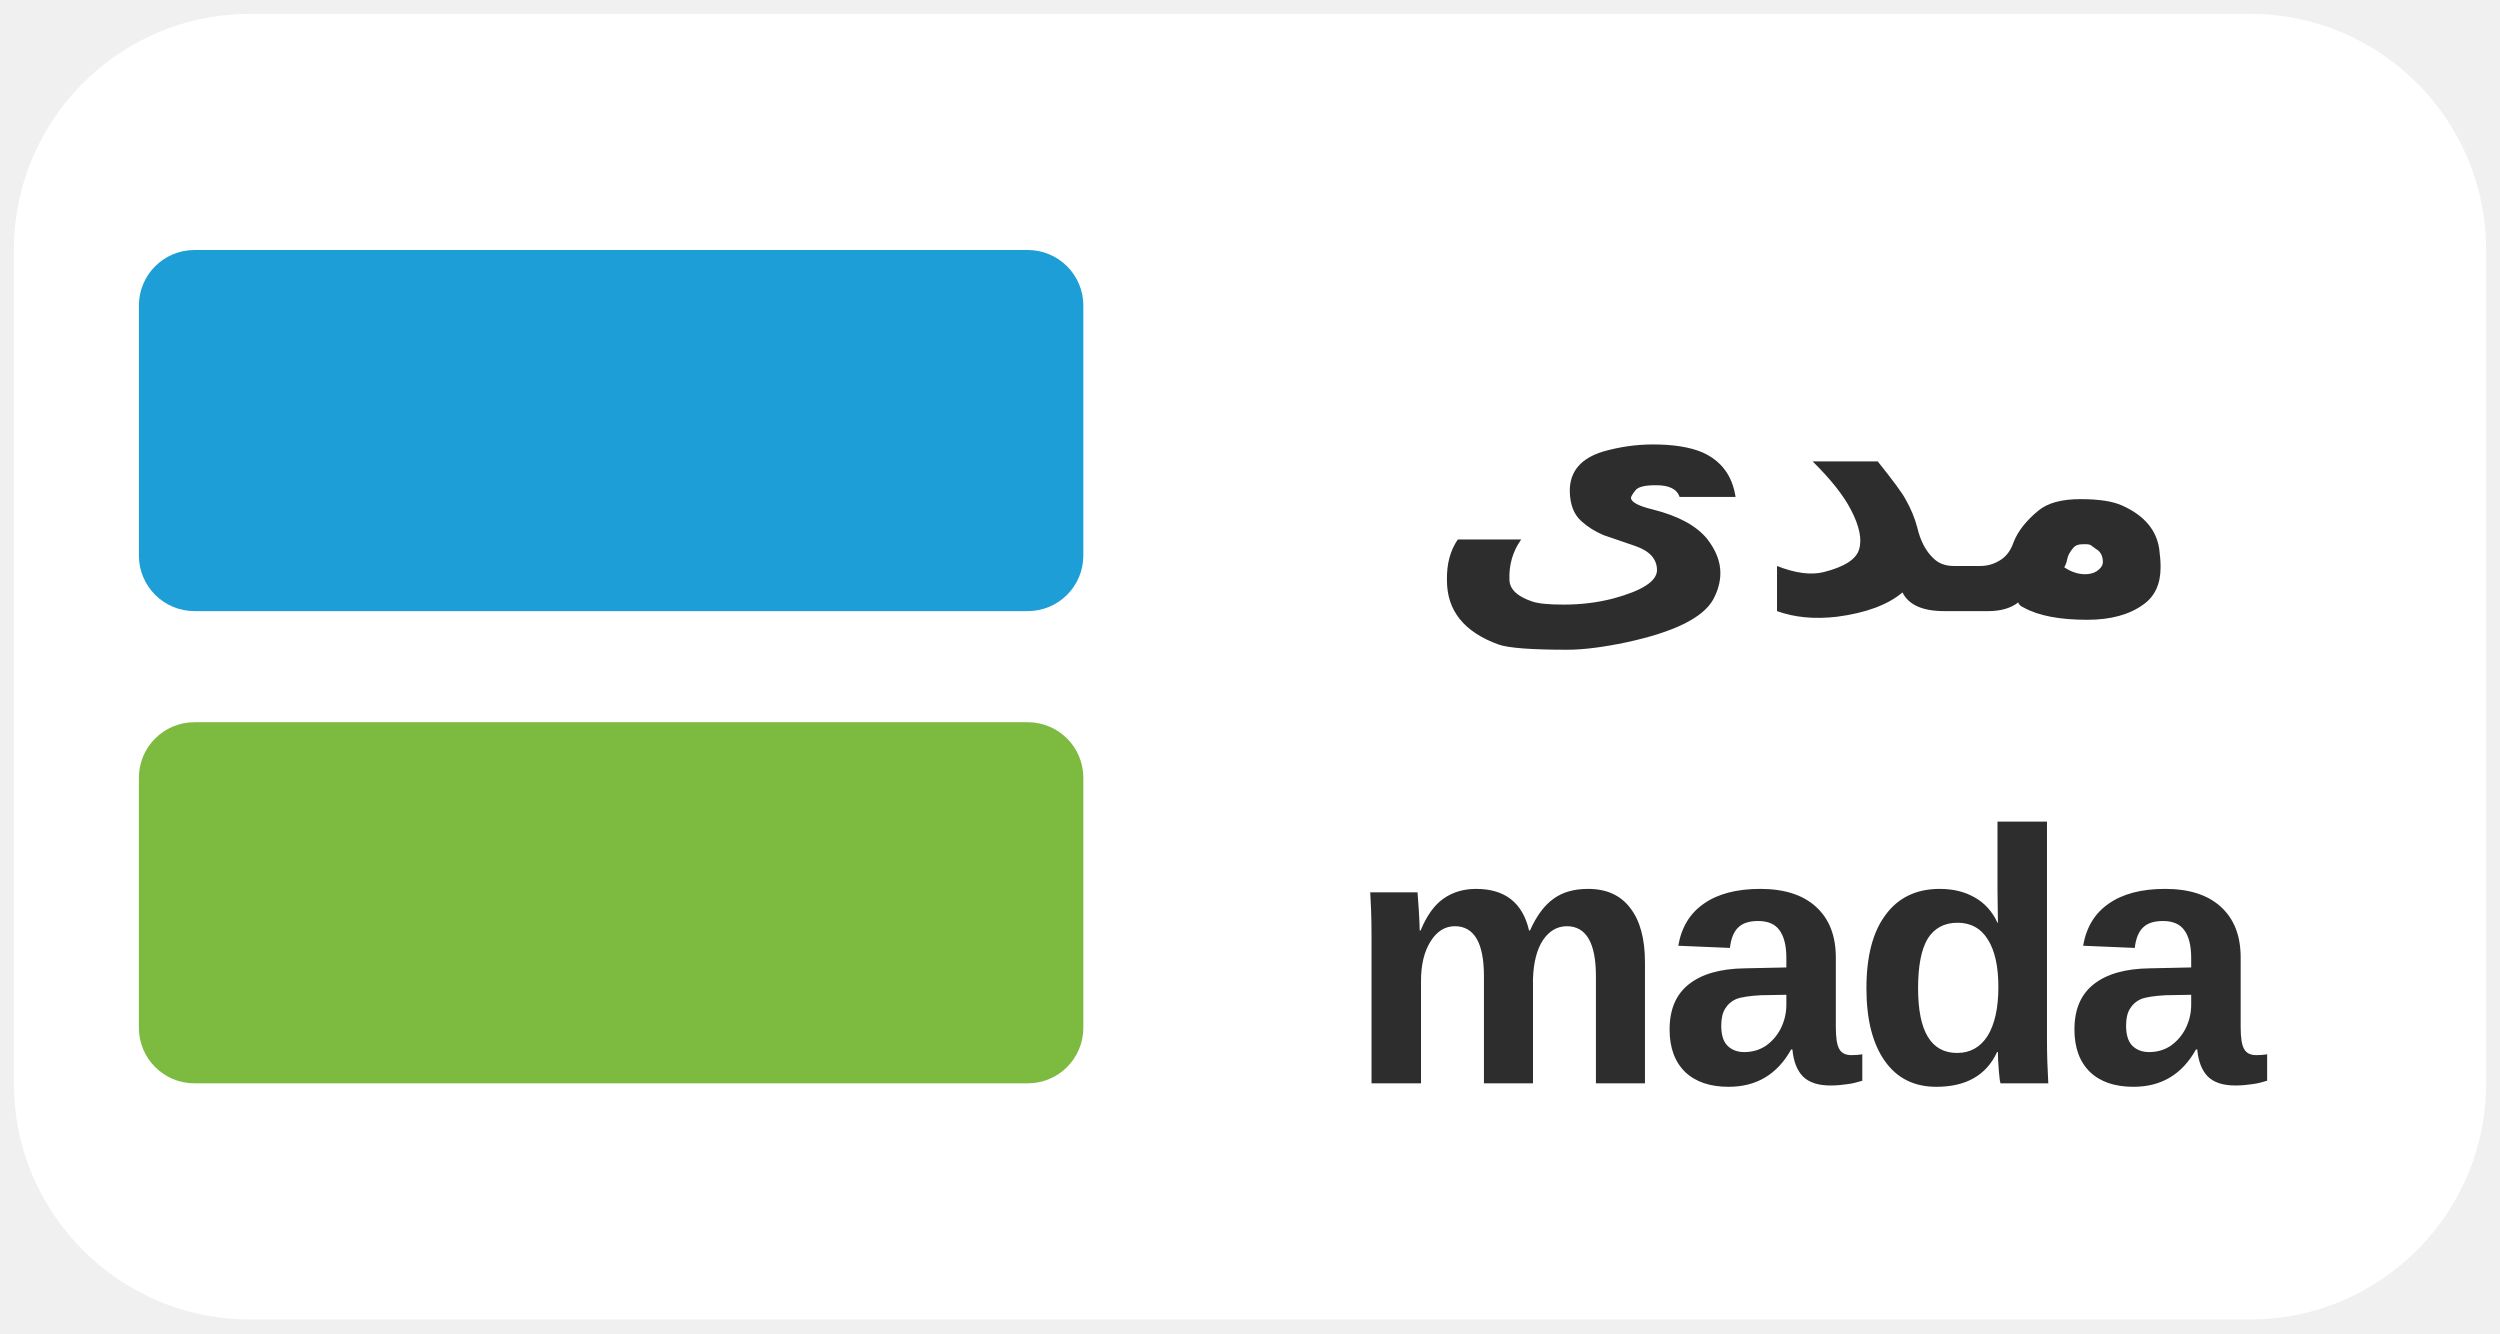
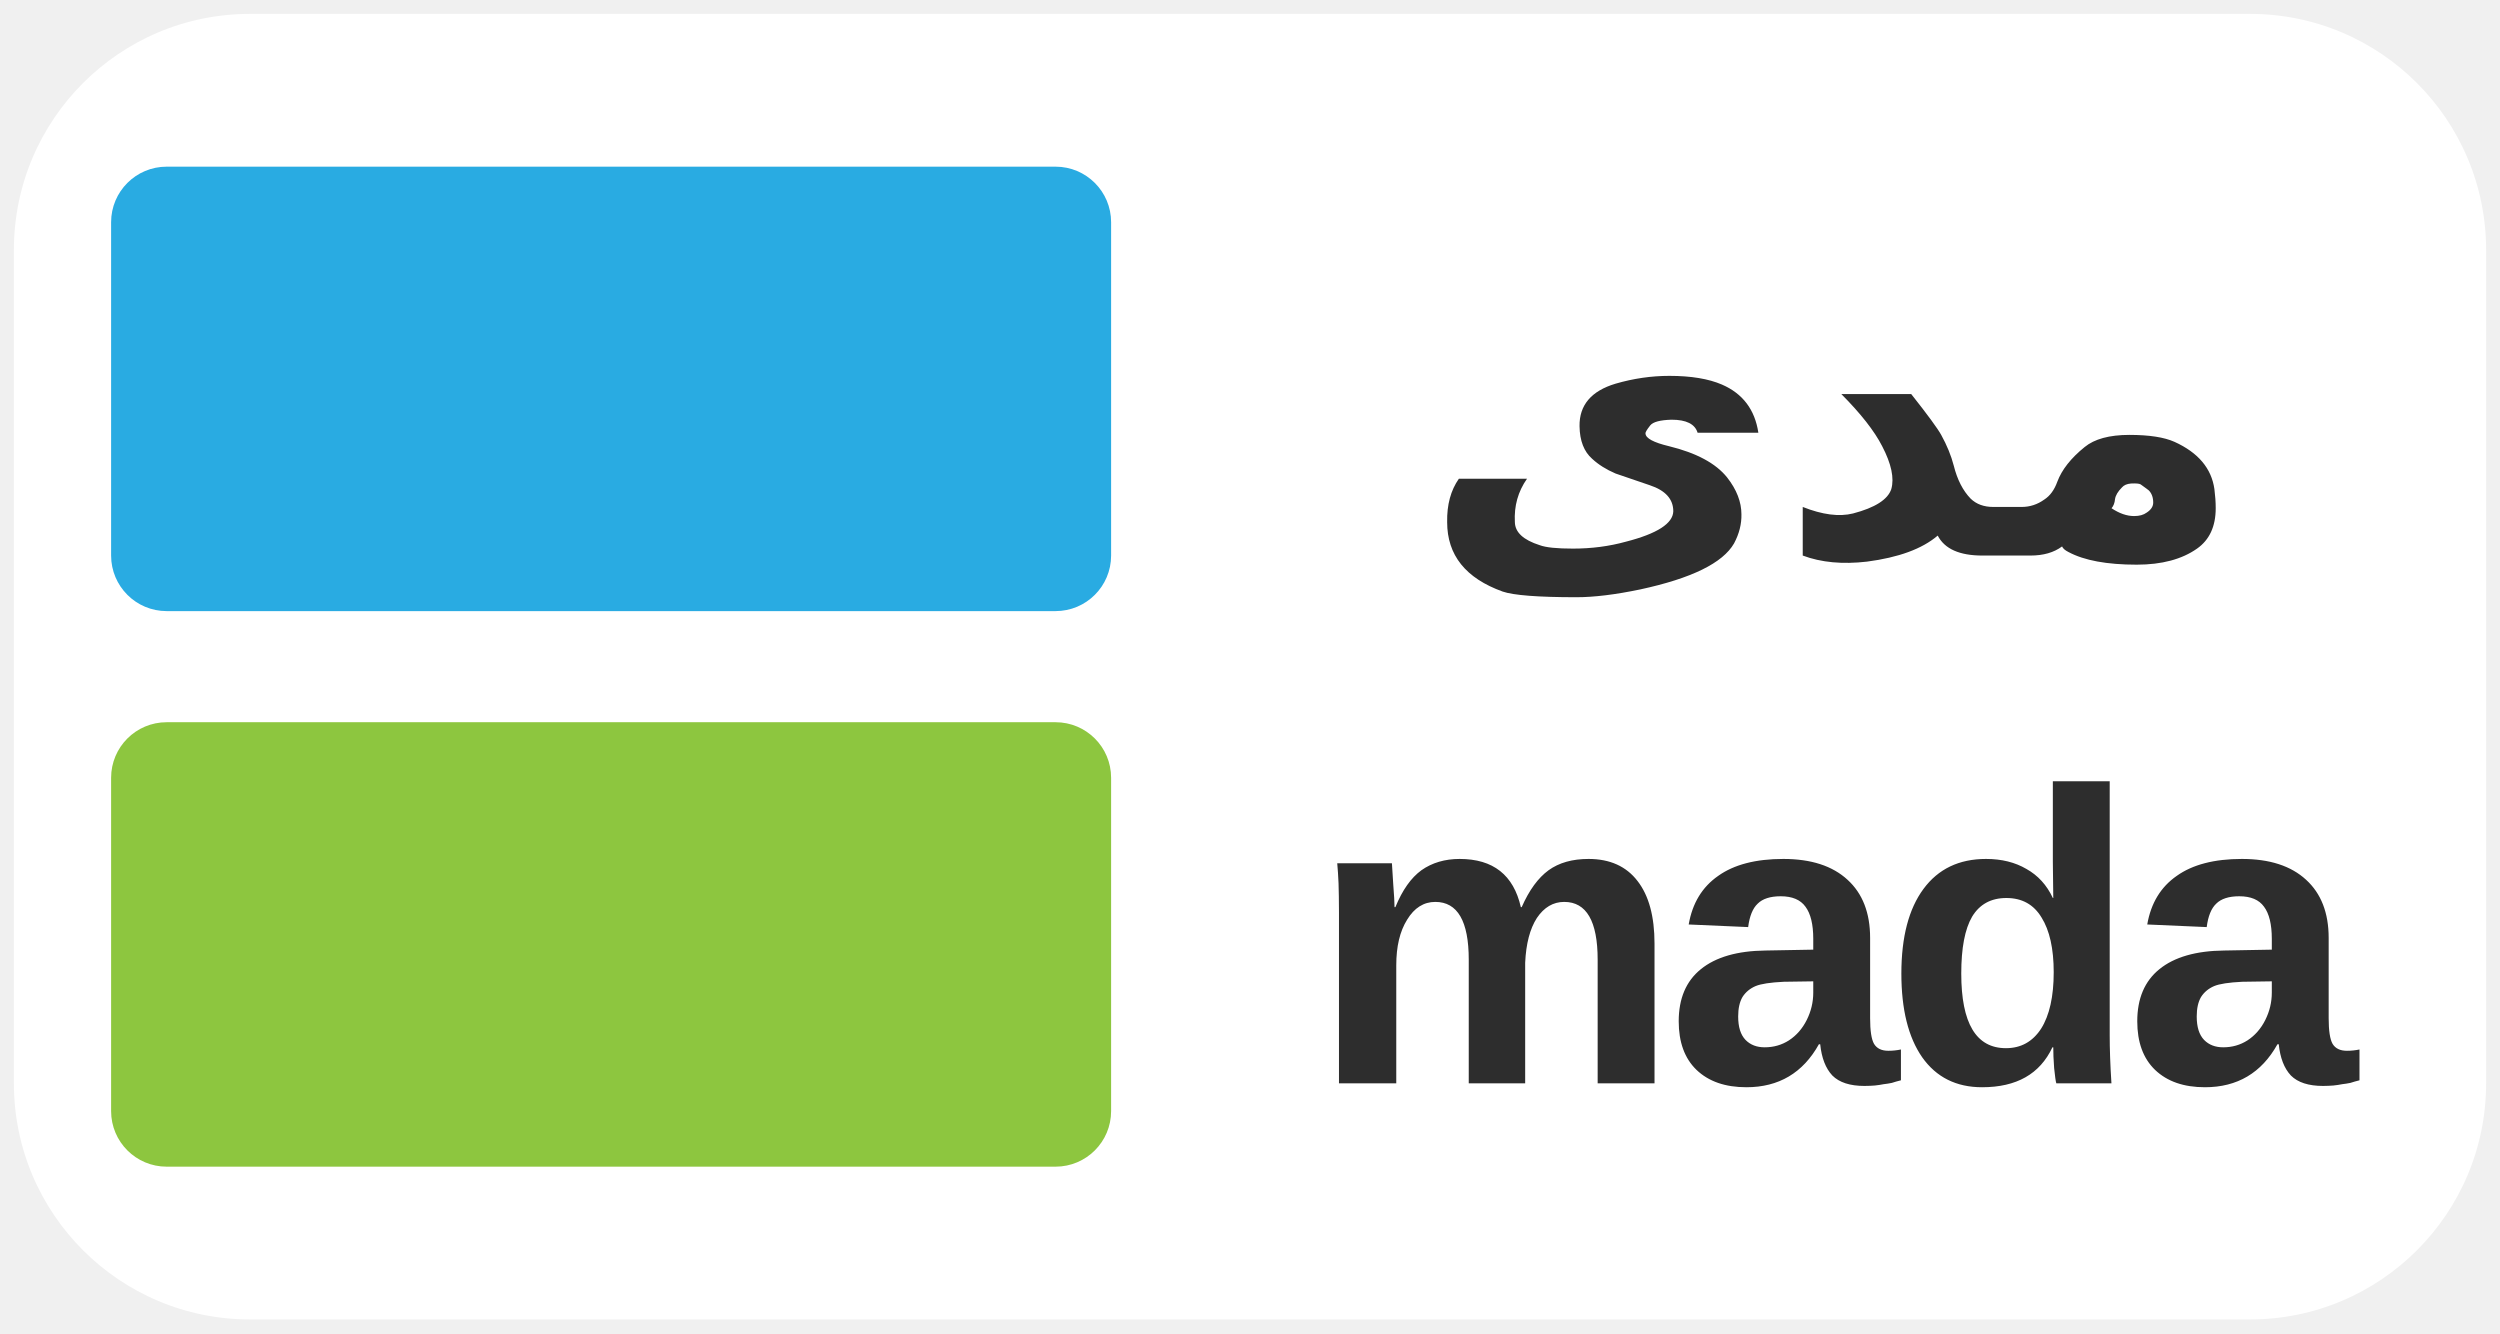
<svg xmlns="http://www.w3.org/2000/svg" viewBox="0 0 90 48">
  <rect width="90" height="48" rx="9" fill="#fff" />
  <rect width="90" height="48" rx="9" fill="none" stroke="#f0f0f0" stroke-width="1" />
-   <rect x="5" y="9" width="34" height="13" rx="2" fill="#1E9ED7" />
-   <rect x="5" y="26" width="34" height="13" rx="2" fill="#7CBB3F" />
-   <text x="65" y="22" text-anchor="middle" fill="#2D2D2D" font-size="13" font-weight="900" font-family="Arial,sans-serif">مدى</text>
-   <text x="65" y="39" text-anchor="middle" fill="#2D2D2D" font-size="13" font-weight="900" font-family="'Arial Black',Arial,sans-serif" letter-spacing="-0.3">mada</text>
+   <rect x="4" y="6" width="36" height="16" rx="2" fill="#29ABE2" />
+   <rect x="4" y="26" width="36" height="16" rx="2" fill="#8DC63F" />
+   <text x="66" y="20" text-anchor="middle" fill="#2D2D2D" font-size="14" font-weight="900" font-family="'Segoe UI',Tahoma,Arial,sans-serif">مدى</text>
+   <text x="66" y="39" text-anchor="middle" fill="#2D2D2D" font-size="15" font-weight="900" font-family="'Arial Black',Arial,sans-serif" letter-spacing="-0.5">mada</text>
</svg>
